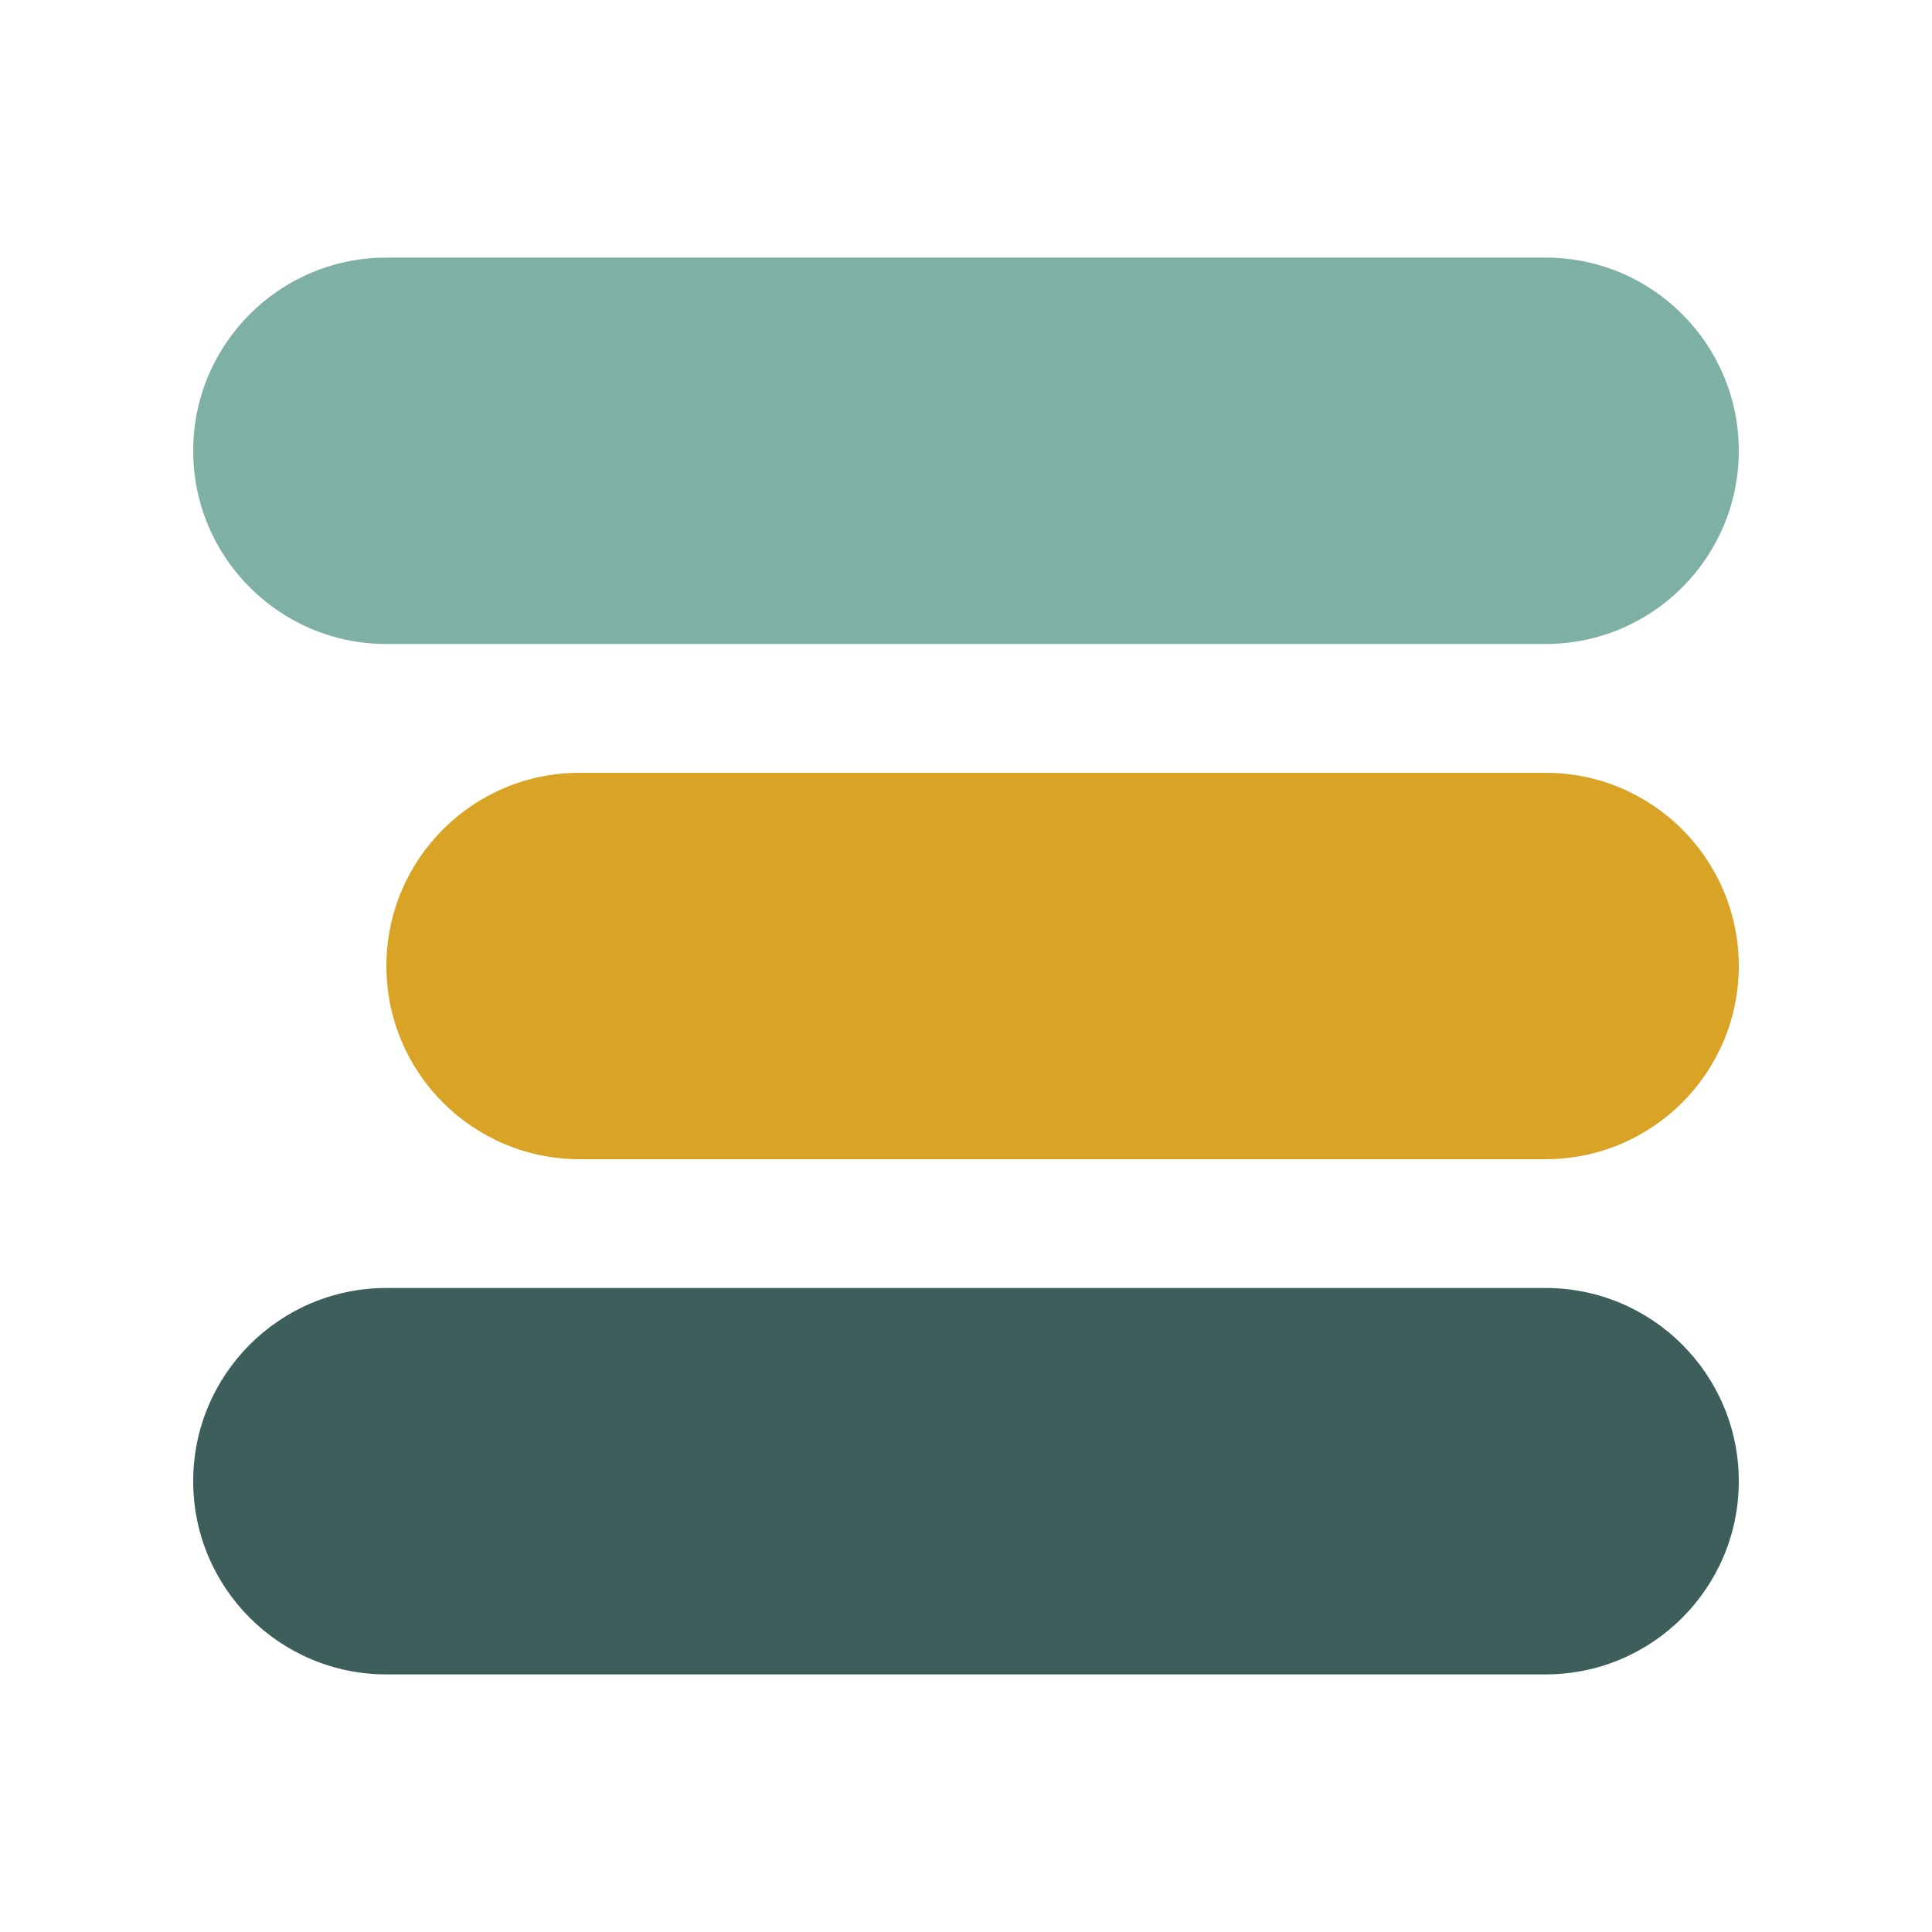
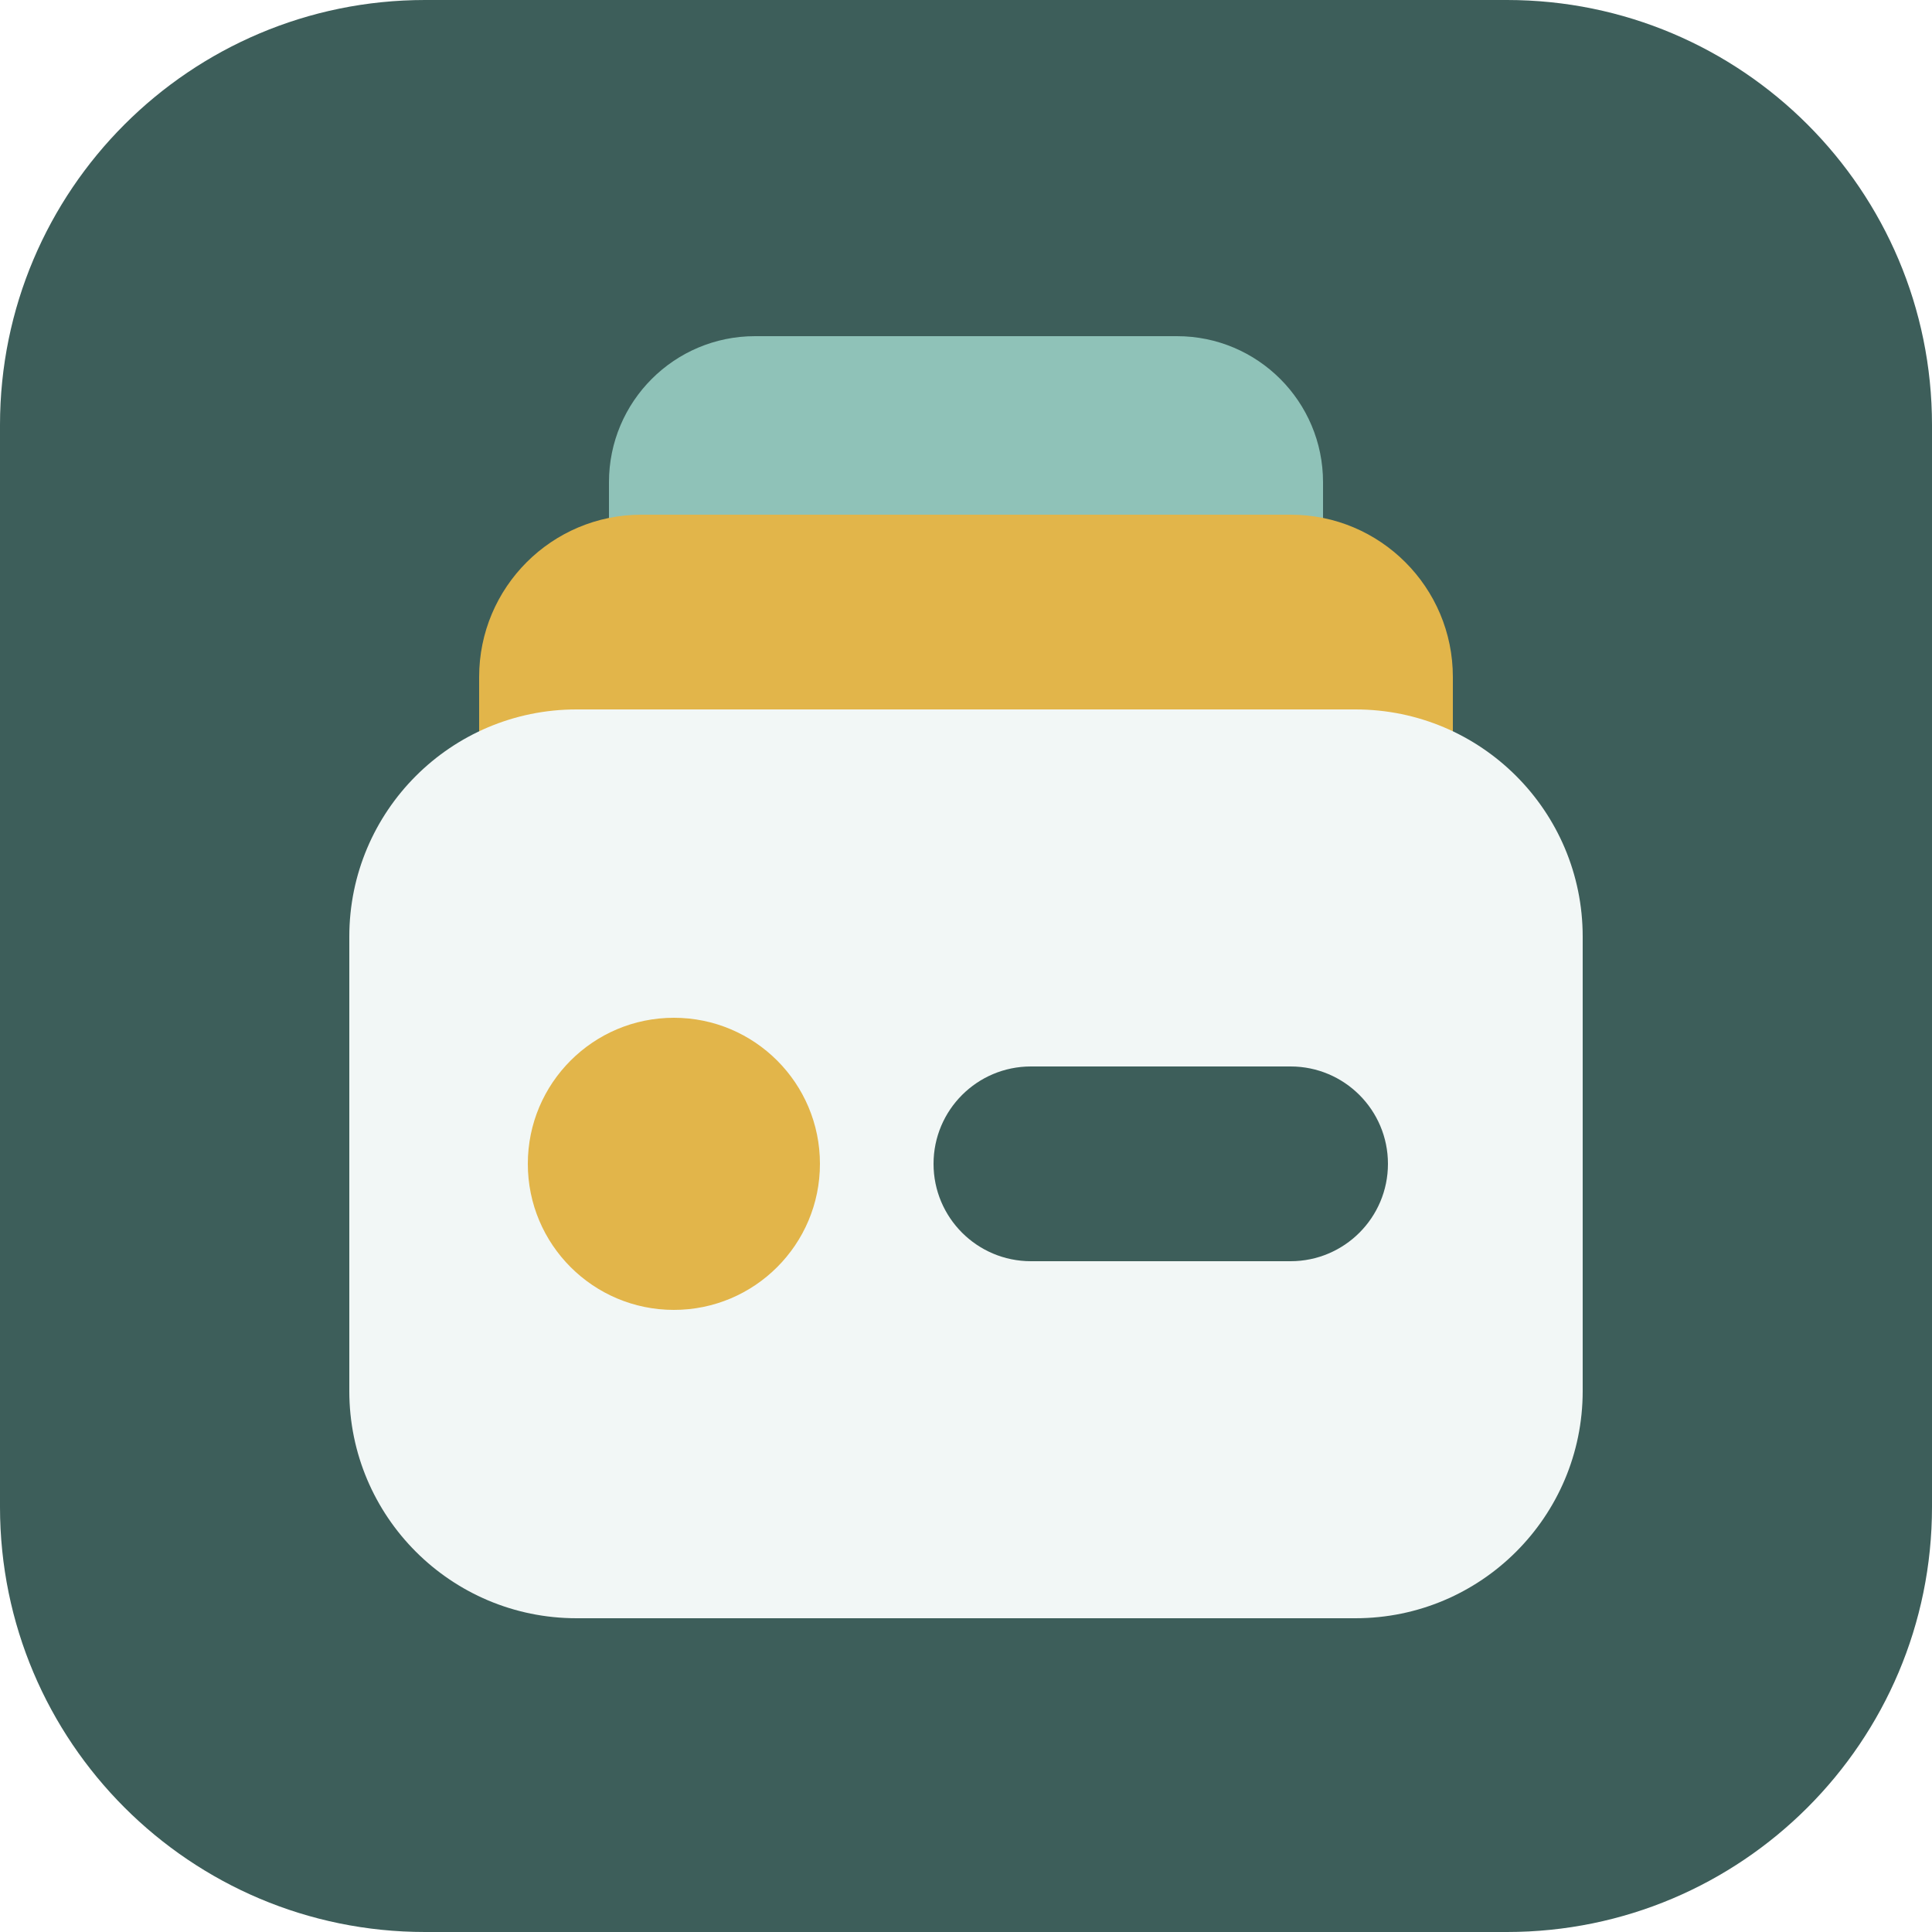
- <svg xmlns="http://www.w3.org/2000/svg" viewBox="0 0 30 30">
-   <rect x="3" y="4" width="24" height="6" rx="3" fill="#7fb0a6" />
-   <rect x="6" y="12" width="21" height="6" rx="3" fill="#d9a326" />
-   <rect x="3" y="20" width="24" height="6" rx="3" fill="#3d5e5a" />
+ <svg xmlns="http://www.w3.org/2000/svg" viewBox="0 0 100 100">
+   <rect width="100" height="100" rx="22" fill="#3d5e5a" />
+   <g transform="translate(8.0 9.0) scale(0.84)">
+     <rect x="28" y="10" width="44" height="30" rx="9" fill="#8fc2b8" />
+     <rect x="20" y="21" width="60" height="30" rx="10" fill="#e2b54a" />
+     <rect x="12" y="33" width="76" height="56" rx="14" fill="#f2f7f6" />
+     <circle cx="32" cy="61" r="9" fill="#e2b54a" />
+     <rect x="48" y="55" width="28" height="12" rx="6" fill="#3d5e5a" />
+   </g>
</svg>
